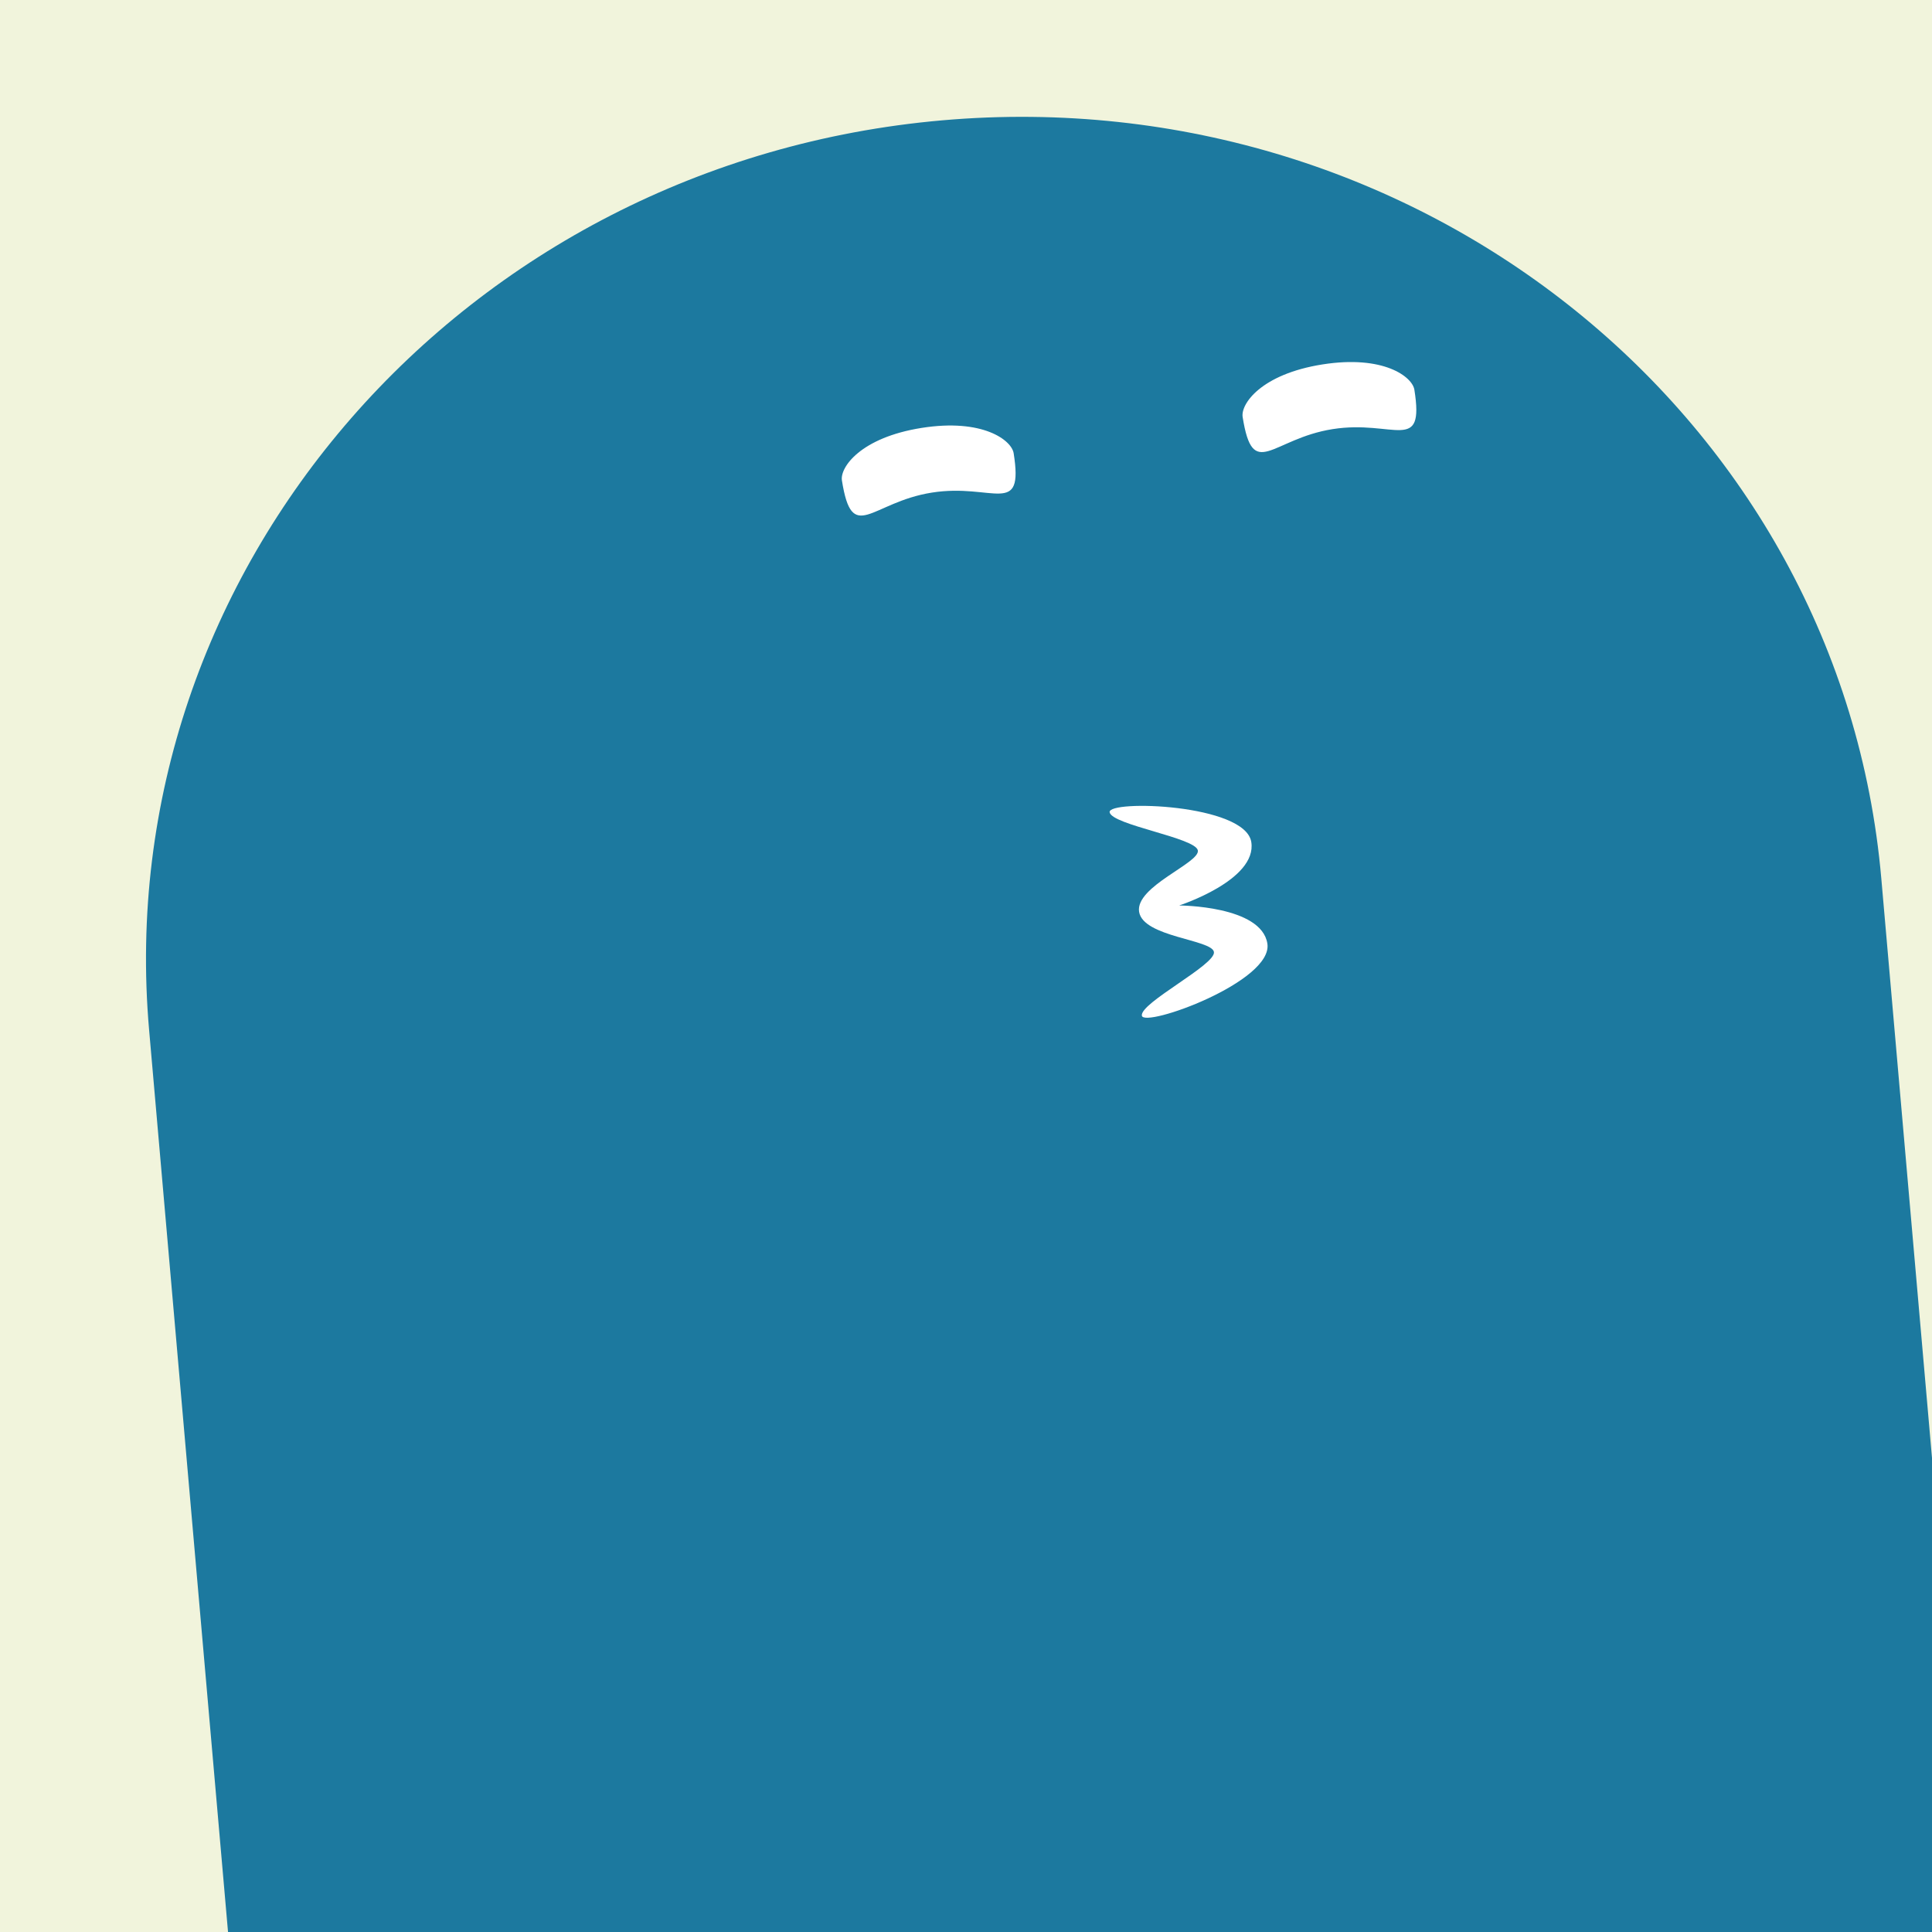
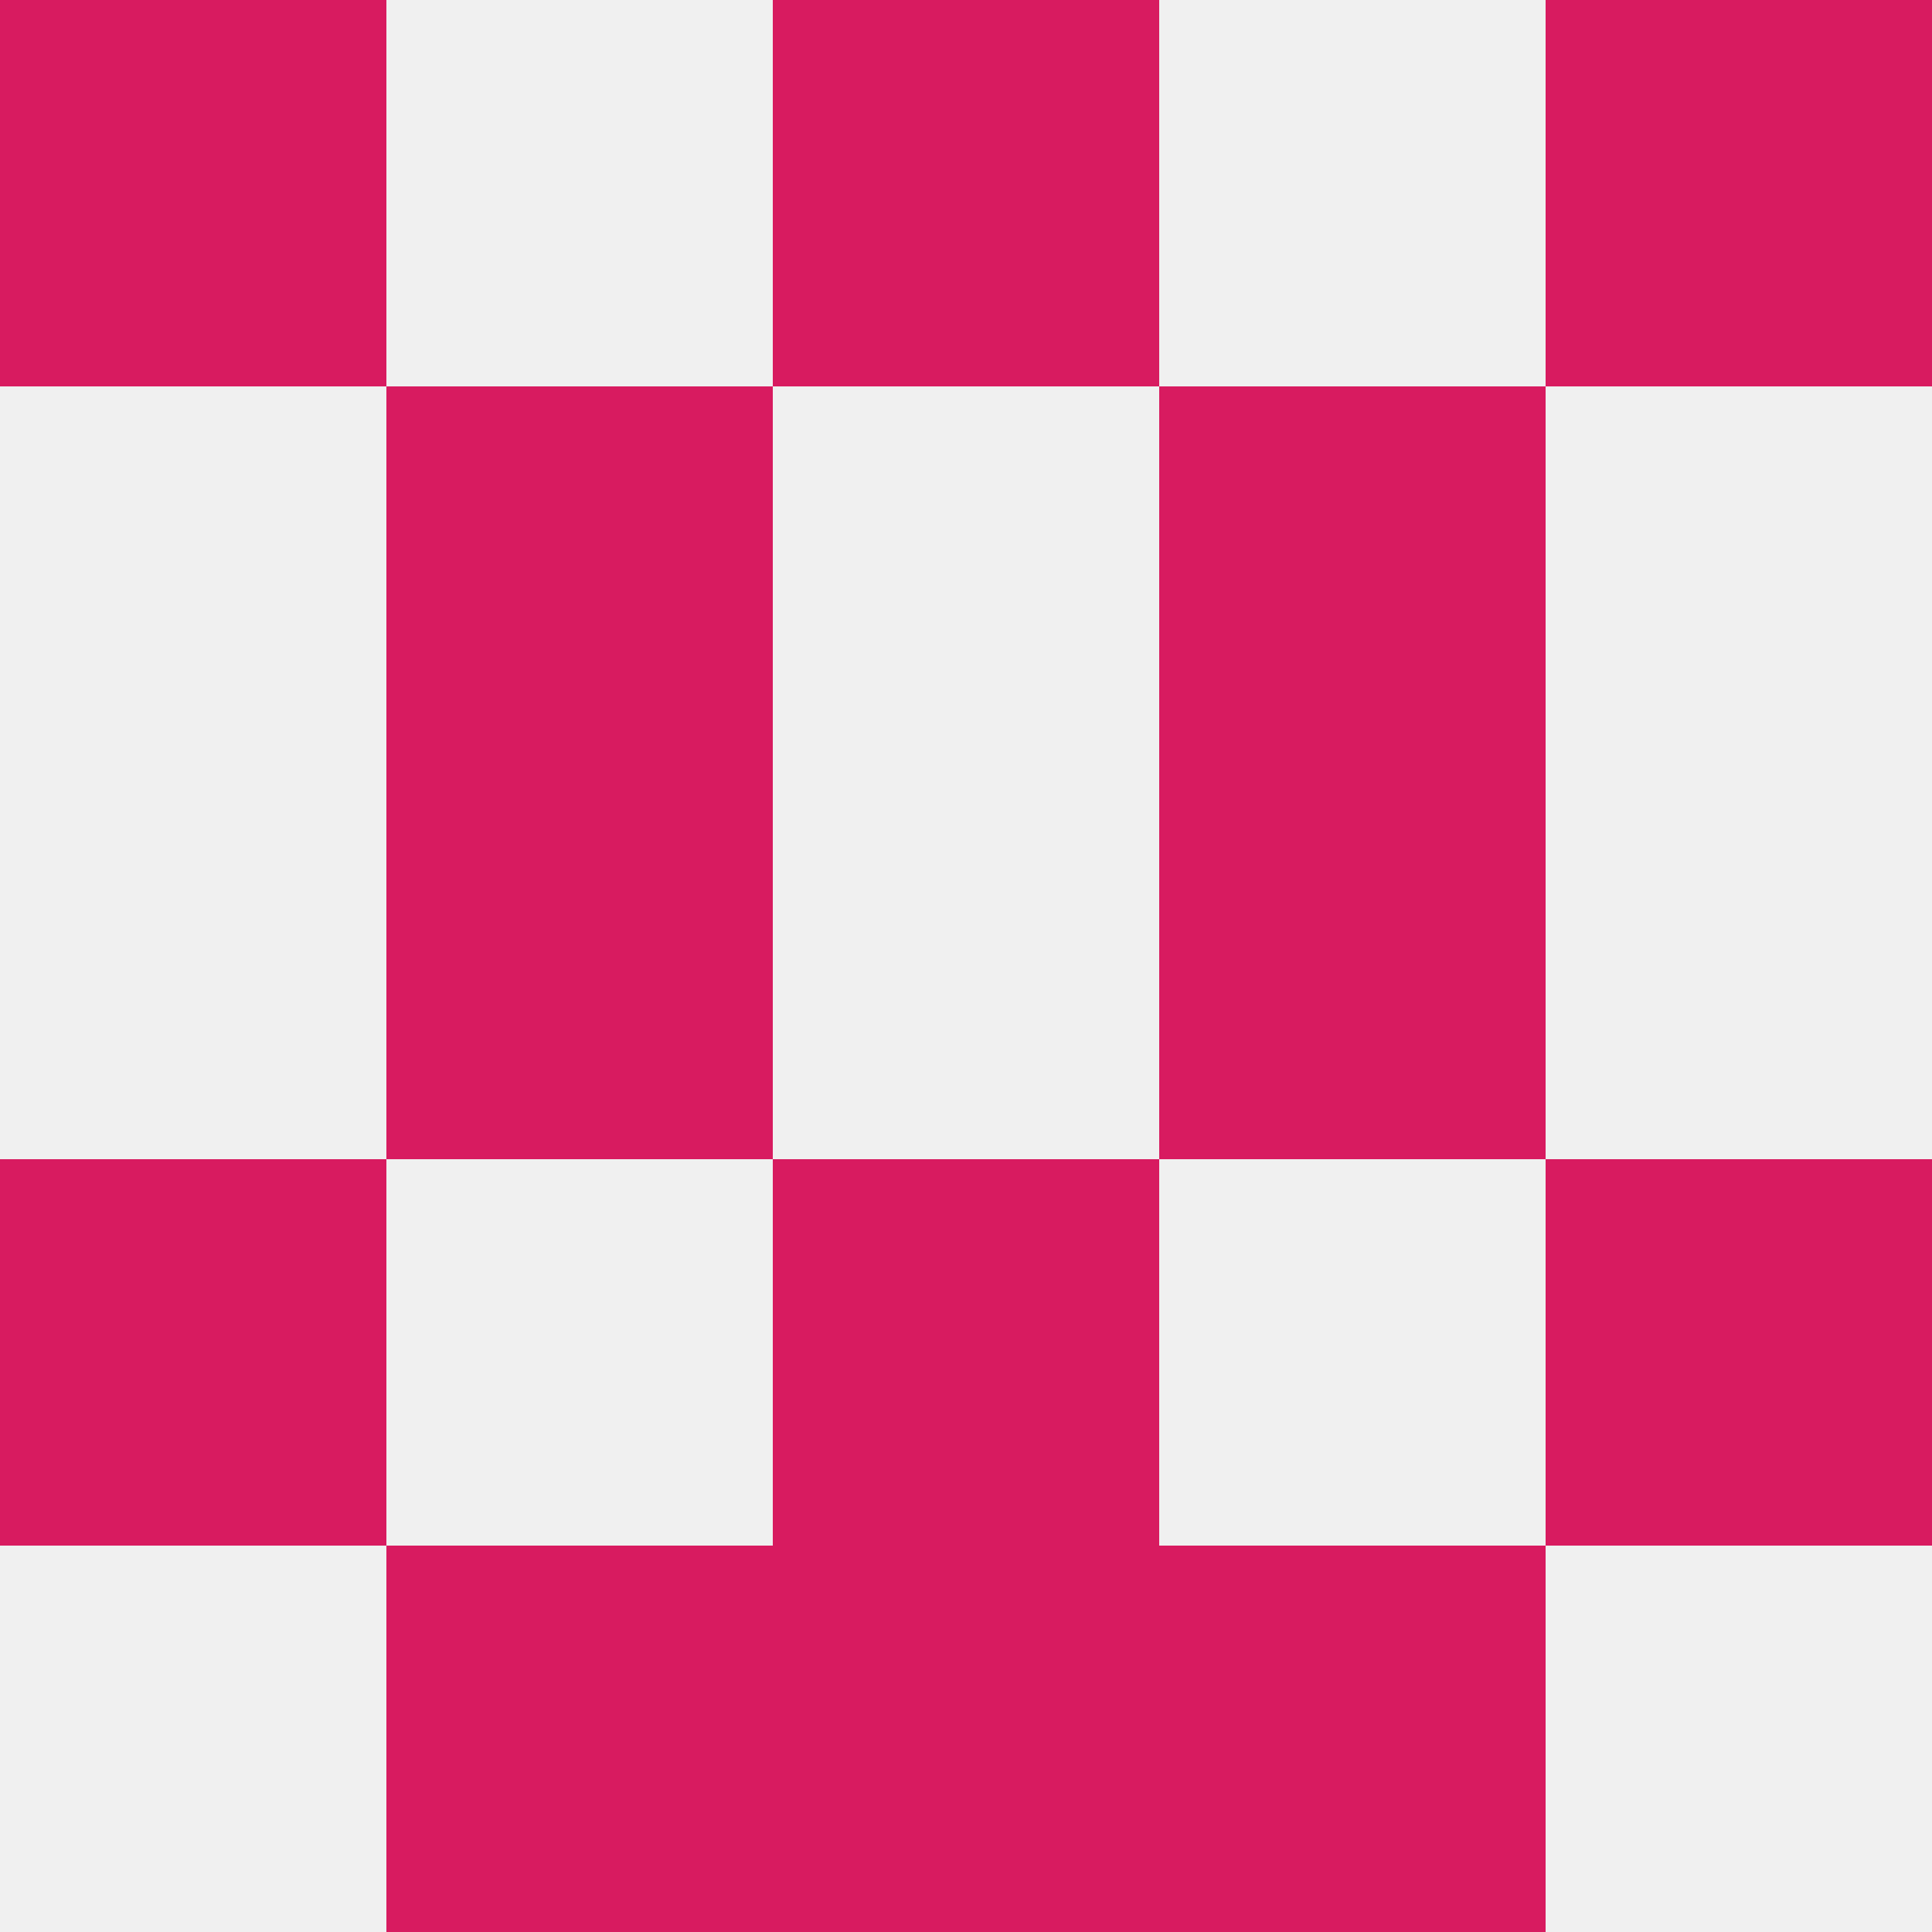
- <svg xmlns="http://www.w3.org/2000/svg" viewBox="0 0 100 100" fill="none" shape-rendering="auto">
+ <svg xmlns="http://www.w3.org/2000/svg" viewBox="0 0 5 5" fill="none" shape-rendering="crispEdges">
  <mask id="viewboxMask">
-     <rect width="100" height="100" rx="0" ry="0" x="0" y="0" fill="#fff" />
+     <rect width="5" height="5" rx="0" ry="0" x="0" y="0" fill="#fff" />
  </mask>
  <g mask="url(#viewboxMask)">
-     <rect fill="#f1f4dc" width="100" height="100" x="0" y="0" />
-     <g transform="translate(4, -4) rotate(-5 50 70)">
-       <path d="M95 53.33C95 29.4 74.85 10 50 10S5 29.4 5 53.33V140h90V53.33Z" fill="#1c799f" />
-       <g transform="translate(29 33)">
-         <g transform="translate(9, -15) rotate(-4 21 21)">
-           <g transform="translate(0 1)">
-             <path d="M10.5 6C7.29 6 6 7.36 6 8.04c0 3.4 1.29 1.35 4.5 1.35S15 11.43 15 8.04C15 7.36 13.71 6 10.5 6ZM31.5 6C28.29 6 27 7.36 27 8.04c0 3.4 1.29 1.35 4.5 1.35S36 11.43 36 8.04C36 7.36 34.71 6 31.5 6Z" fill="#ffffff" />
-           </g>
-           <g transform="translate(6 27)">
-             <path d="M15.2 3.84c0-.67-4.2-2-4.2-2.67 0-.66 7 .67 7 2.67S13.8 6.5 13.8 6.5s4.2.67 4.2 2.66c0 2-7 3.33-7 2.67 0-.67 4.2-2 4.2-2.67 0-.66-3.5-1.33-3.5-2.66s3.5-2 3.5-2.66Z" fill="#ffffff" />
-           </g>
-         </g>
-       </g>
-     </g>
+     <path d="M0 0h1v1H0V0ZM4 0h1v1H4V0ZM3 0H2v1h1V0Z" fill="#d81b60" />
+     <path d="M2 1H1v1h1V1ZM4 1H3v1h1V1Z" fill="#d81b60" />
+     <path d="M2 2H1v1h1V2ZM4 2H3v1h1V2Z" fill="#d81b60" />
+     <path d="M0 3h1v1H0V3ZM4 3h1v1H4V3ZM3 3H2v1h1V3Z" fill="#d81b60" />
+     <path fill="#d81b60" d="M1 4h3v1H1z" />
  </g>
</svg>
